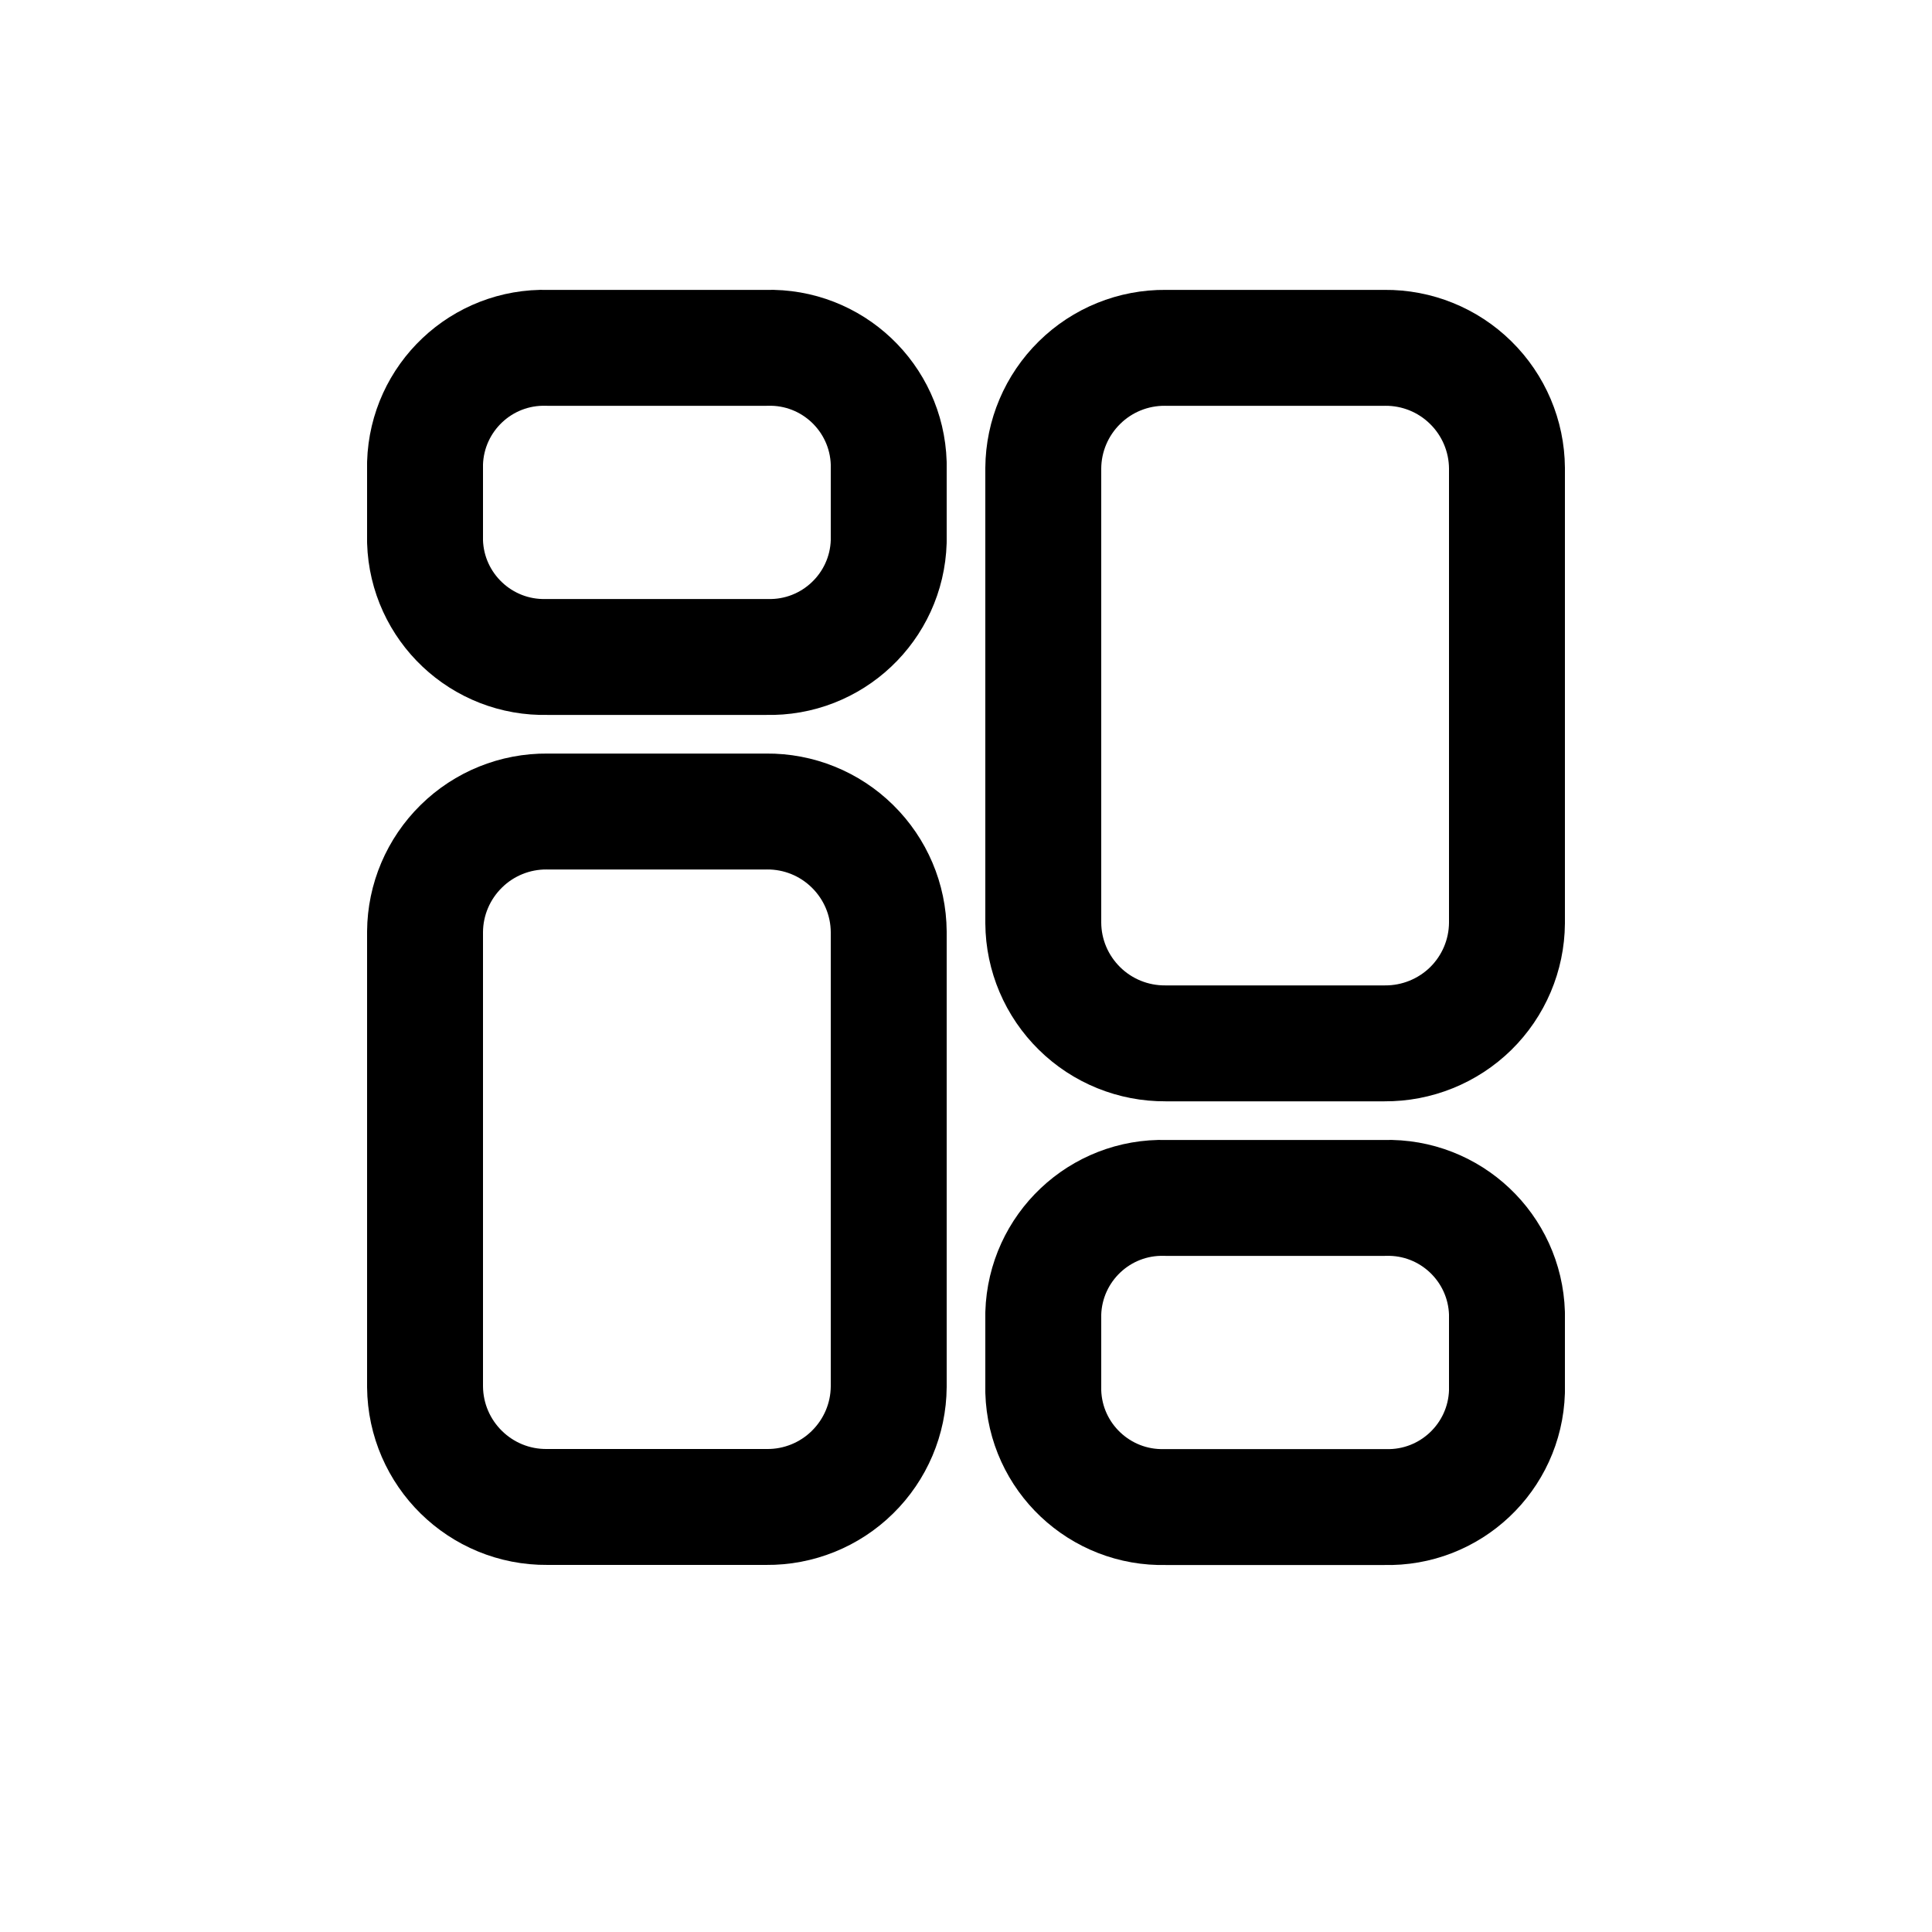
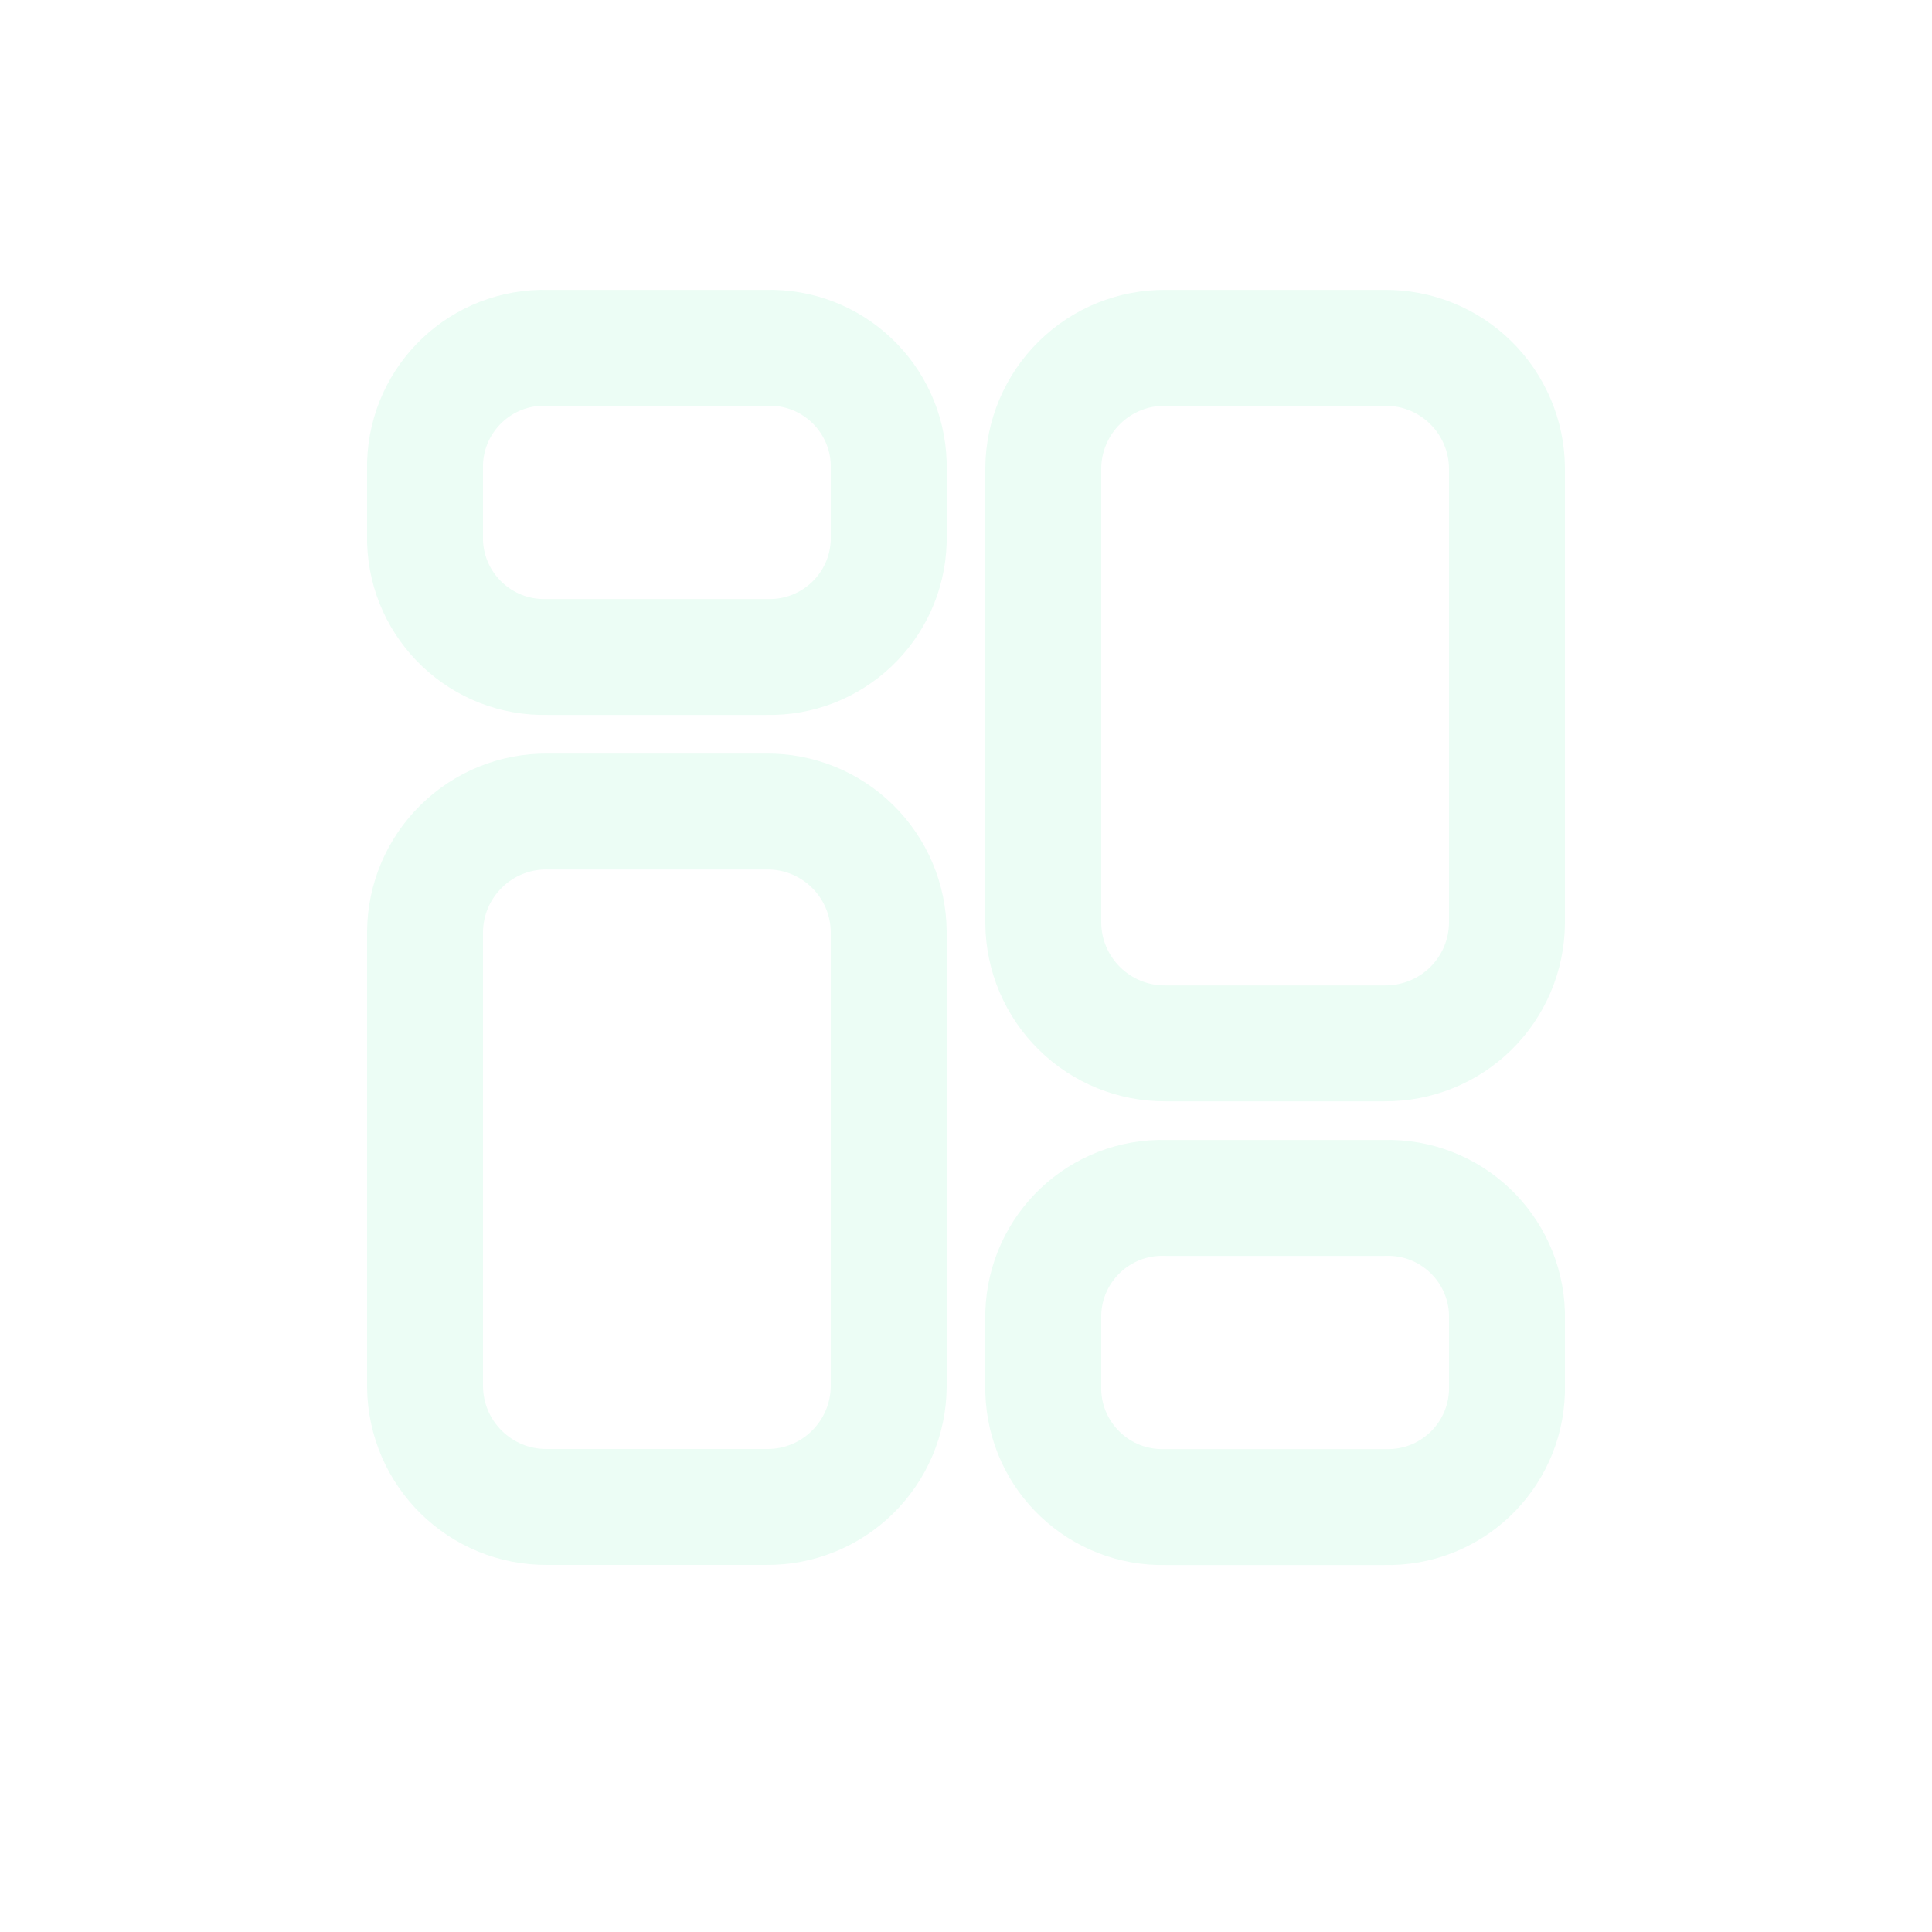
<svg xmlns="http://www.w3.org/2000/svg" width="800px" height="800px" viewBox="0 -0.5 25 25" fill="none">
-   <path fill-rule="evenodd" clip-rule="evenodd" d="M9.918 10.001H7.082C6.666 9.997 6.265 10.159 5.969 10.451C5.672 10.743 5.503 11.14 5.5 11.556V17.445C5.508 18.312 6.216 19.008 7.082 19H9.918C10.334 19.004 10.735 18.842 11.031 18.55C11.328 18.258 11.497 17.861 11.5 17.445V11.556C11.497 11.14 11.328 10.743 11.031 10.451C10.735 10.159 10.334 9.997 9.918 10.001Z" stroke="#000000" stroke-width="1.5" stroke-linecap="round" stroke-linejoin="round" />
-   <path fill-rule="evenodd" clip-rule="evenodd" d="M9.918 4.001H7.082C6.233 3.977 5.526 4.645 5.5 5.494V6.508C5.526 7.356 6.233 8.024 7.082 8.001H9.918C10.767 8.024 11.474 7.356 11.5 6.508V5.494C11.474 4.645 10.767 3.977 9.918 4.001Z" stroke="#000000" stroke-width="1.5" stroke-linecap="round" stroke-linejoin="round" />
-   <path fill-rule="evenodd" clip-rule="evenodd" d="M15.082 13.001H17.917C18.333 13.004 18.734 12.842 19.031 12.551C19.328 12.259 19.497 11.861 19.5 11.445V5.557C19.497 5.141 19.328 4.743 19.031 4.451C18.735 4.159 18.334 3.997 17.918 4.001H15.082C14.666 3.997 14.265 4.159 13.969 4.451C13.672 4.743 13.503 5.141 13.5 5.557V11.445C13.503 11.861 13.672 12.258 13.969 12.55C14.265 12.842 14.666 13.004 15.082 13.001Z" stroke="#000000" stroke-width="1.5" stroke-linecap="round" stroke-linejoin="round" />
-   <path fill-rule="evenodd" clip-rule="evenodd" d="M15.082 19.001H17.917C18.766 19.025 19.474 18.357 19.5 17.508V16.494C19.474 15.645 18.767 14.977 17.918 15.001H15.082C14.233 14.977 13.526 15.645 13.5 16.494V17.507C13.525 18.356 14.233 19.024 15.082 19.001Z" stroke="#000000" stroke-width="1.5" stroke-linecap="round" stroke-linejoin="round" />
+   <path fill-rule="evenodd" clip-rule="evenodd" d="M9.918 10.001H7.082C6.666 9.997 6.265 10.159 5.969 10.451C5.672 10.743 5.503 11.14 5.5 11.556V17.445C5.508 18.312 6.216 19.008 7.082 19H9.918C10.334 19.004 10.735 18.842 11.031 18.55C11.328 18.258 11.497 17.861 11.5 17.445V11.556C11.497 11.14 11.328 10.743 11.031 10.451C10.735 10.159 10.334 9.997 9.918 10.001Z" stroke="#ecfdf5" stroke-width="1.5" stroke-linecap="round" stroke-linejoin="round" />
+   <path fill-rule="evenodd" clip-rule="evenodd" d="M9.918 4.001H7.082C6.233 3.977 5.526 4.645 5.5 5.494V6.508C5.526 7.356 6.233 8.024 7.082 8.001H9.918C10.767 8.024 11.474 7.356 11.5 6.508V5.494C11.474 4.645 10.767 3.977 9.918 4.001Z" stroke="#ecfdf5" stroke-width="1.5" stroke-linecap="round" stroke-linejoin="round" />
+   <path fill-rule="evenodd" clip-rule="evenodd" d="M15.082 13.001H17.917C18.333 13.004 18.734 12.842 19.031 12.551C19.328 12.259 19.497 11.861 19.5 11.445V5.557C19.497 5.141 19.328 4.743 19.031 4.451C18.735 4.159 18.334 3.997 17.918 4.001H15.082C14.666 3.997 14.265 4.159 13.969 4.451C13.672 4.743 13.503 5.141 13.5 5.557V11.445C13.503 11.861 13.672 12.258 13.969 12.55C14.265 12.842 14.666 13.004 15.082 13.001Z" stroke="#ecfdf5" stroke-width="1.5" stroke-linecap="round" stroke-linejoin="round" />
+   <path fill-rule="evenodd" clip-rule="evenodd" d="M15.082 19.001H17.917C18.766 19.025 19.474 18.357 19.5 17.508V16.494C19.474 15.645 18.767 14.977 17.918 15.001H15.082C14.233 14.977 13.526 15.645 13.5 16.494V17.507C13.525 18.356 14.233 19.024 15.082 19.001Z" stroke="#ecfdf5" stroke-width="1.5" stroke-linecap="round" stroke-linejoin="round" />
</svg>
